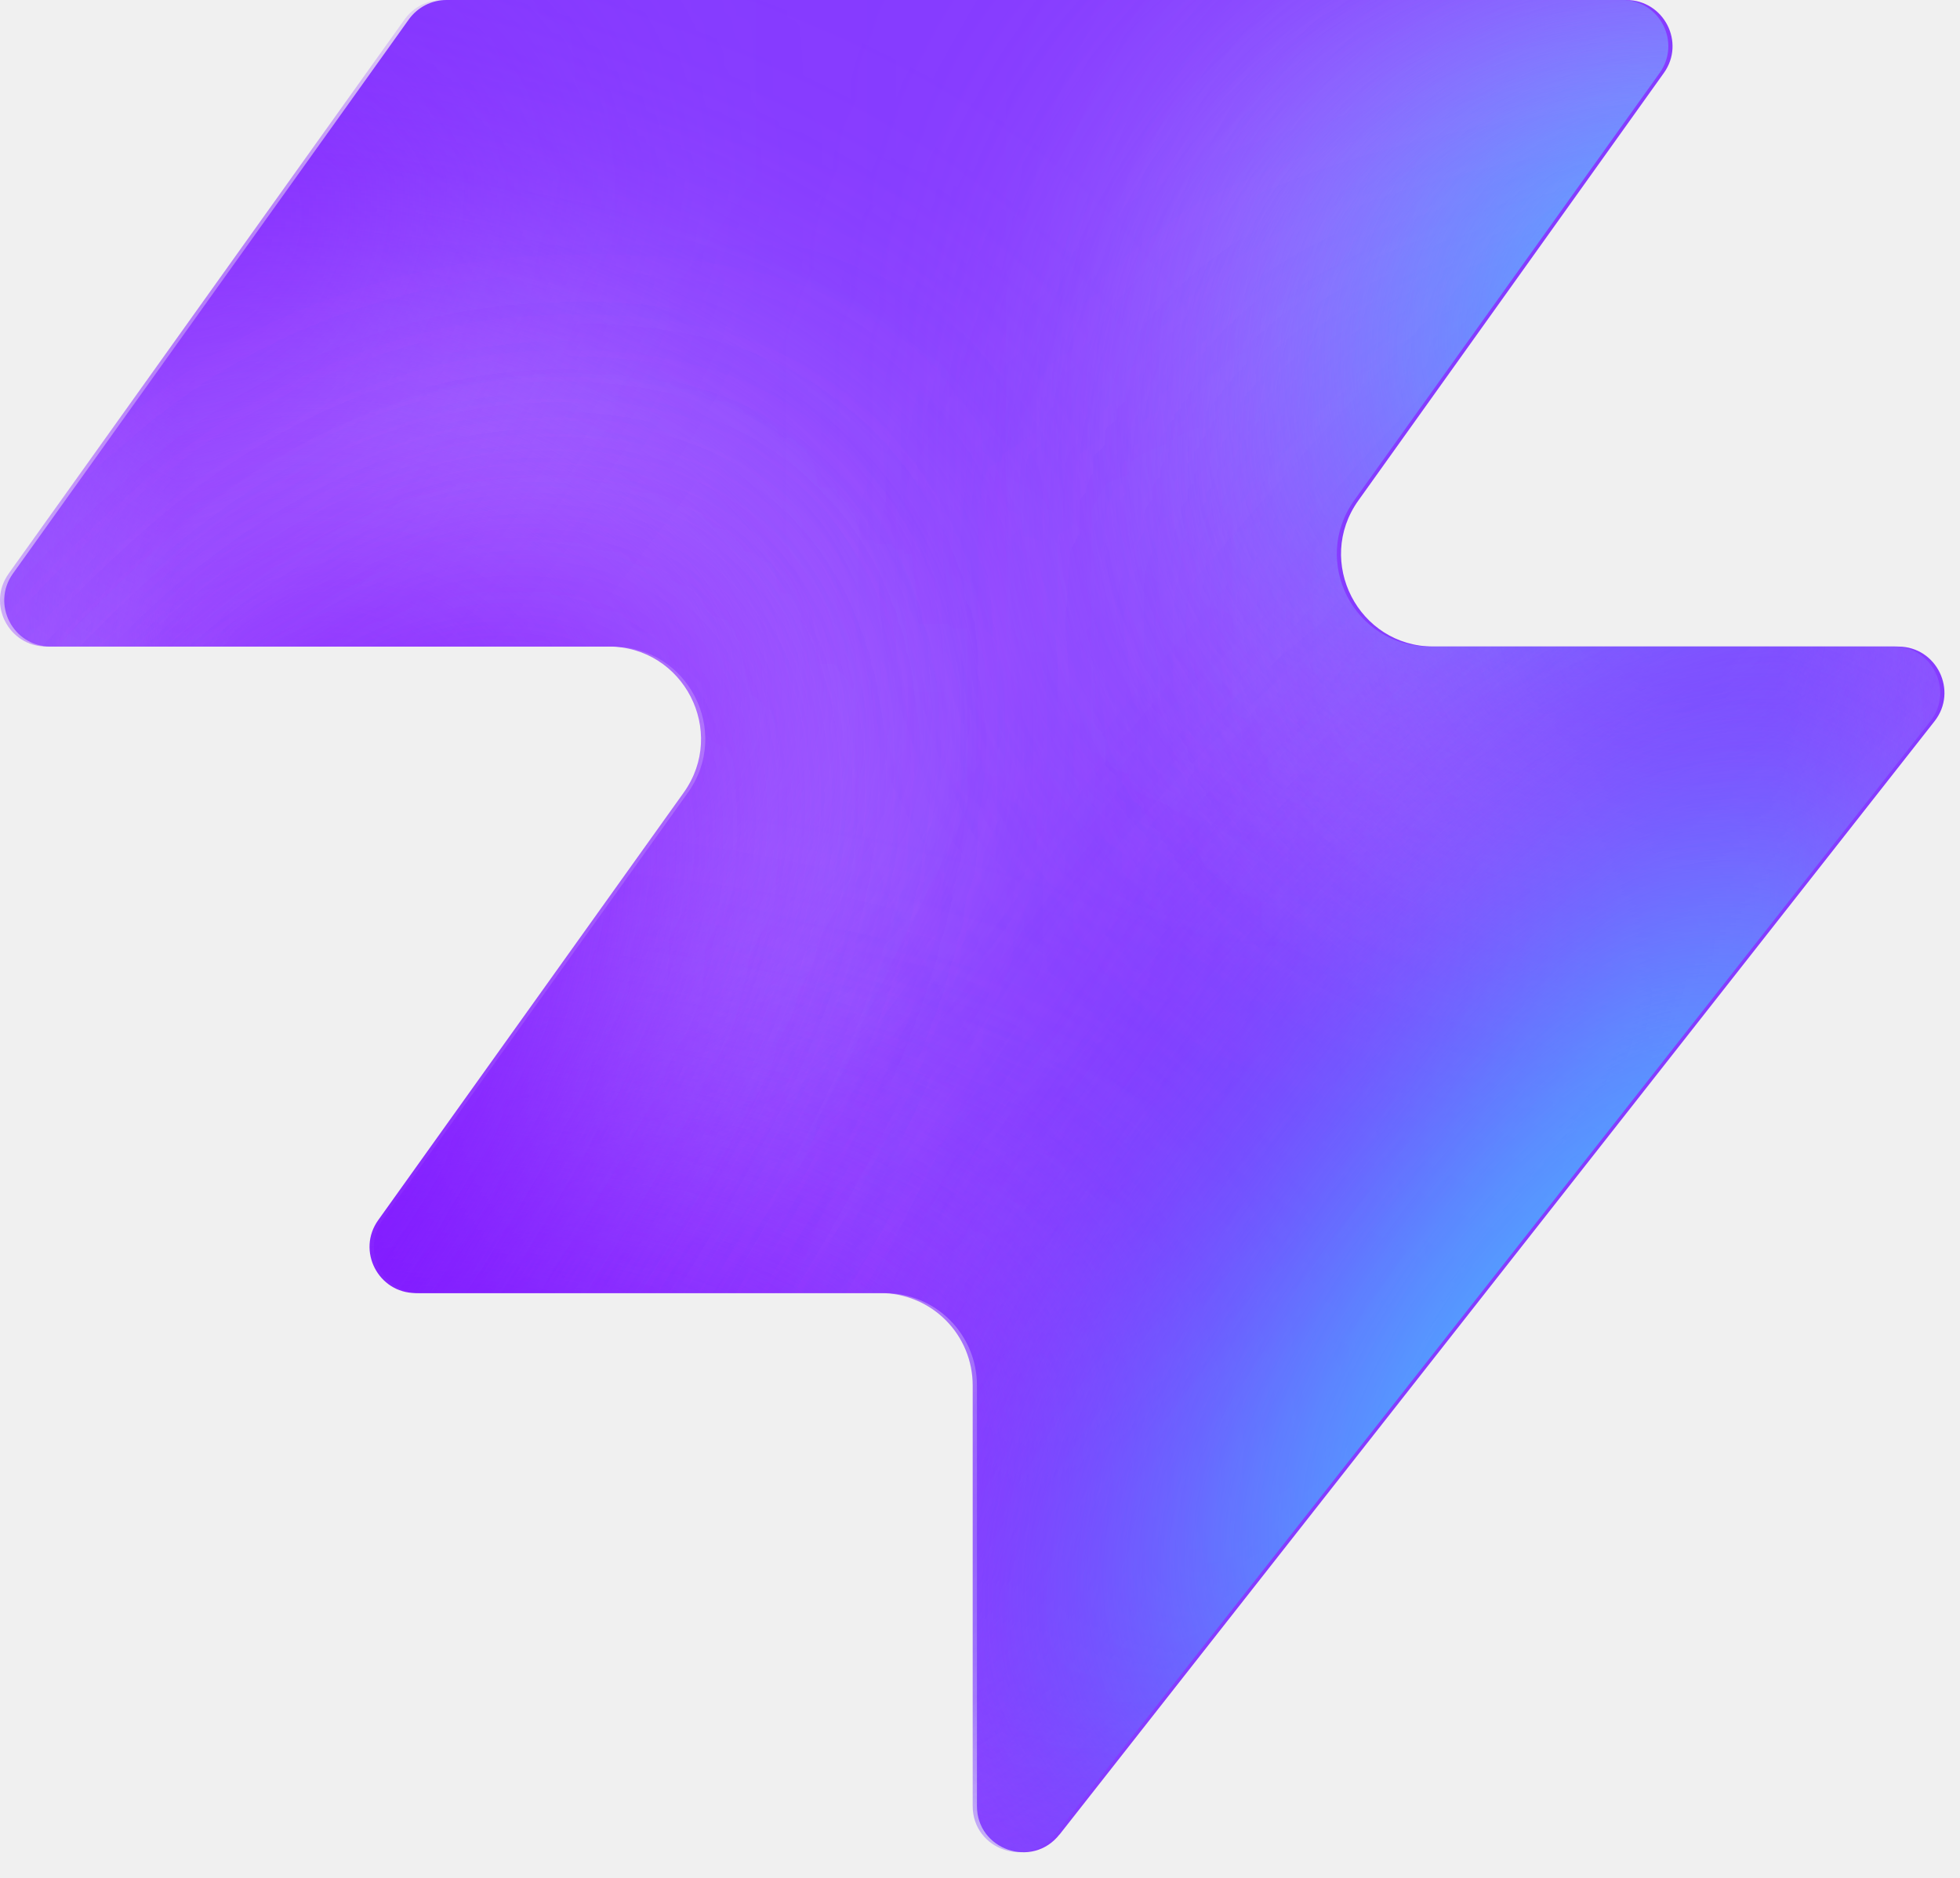
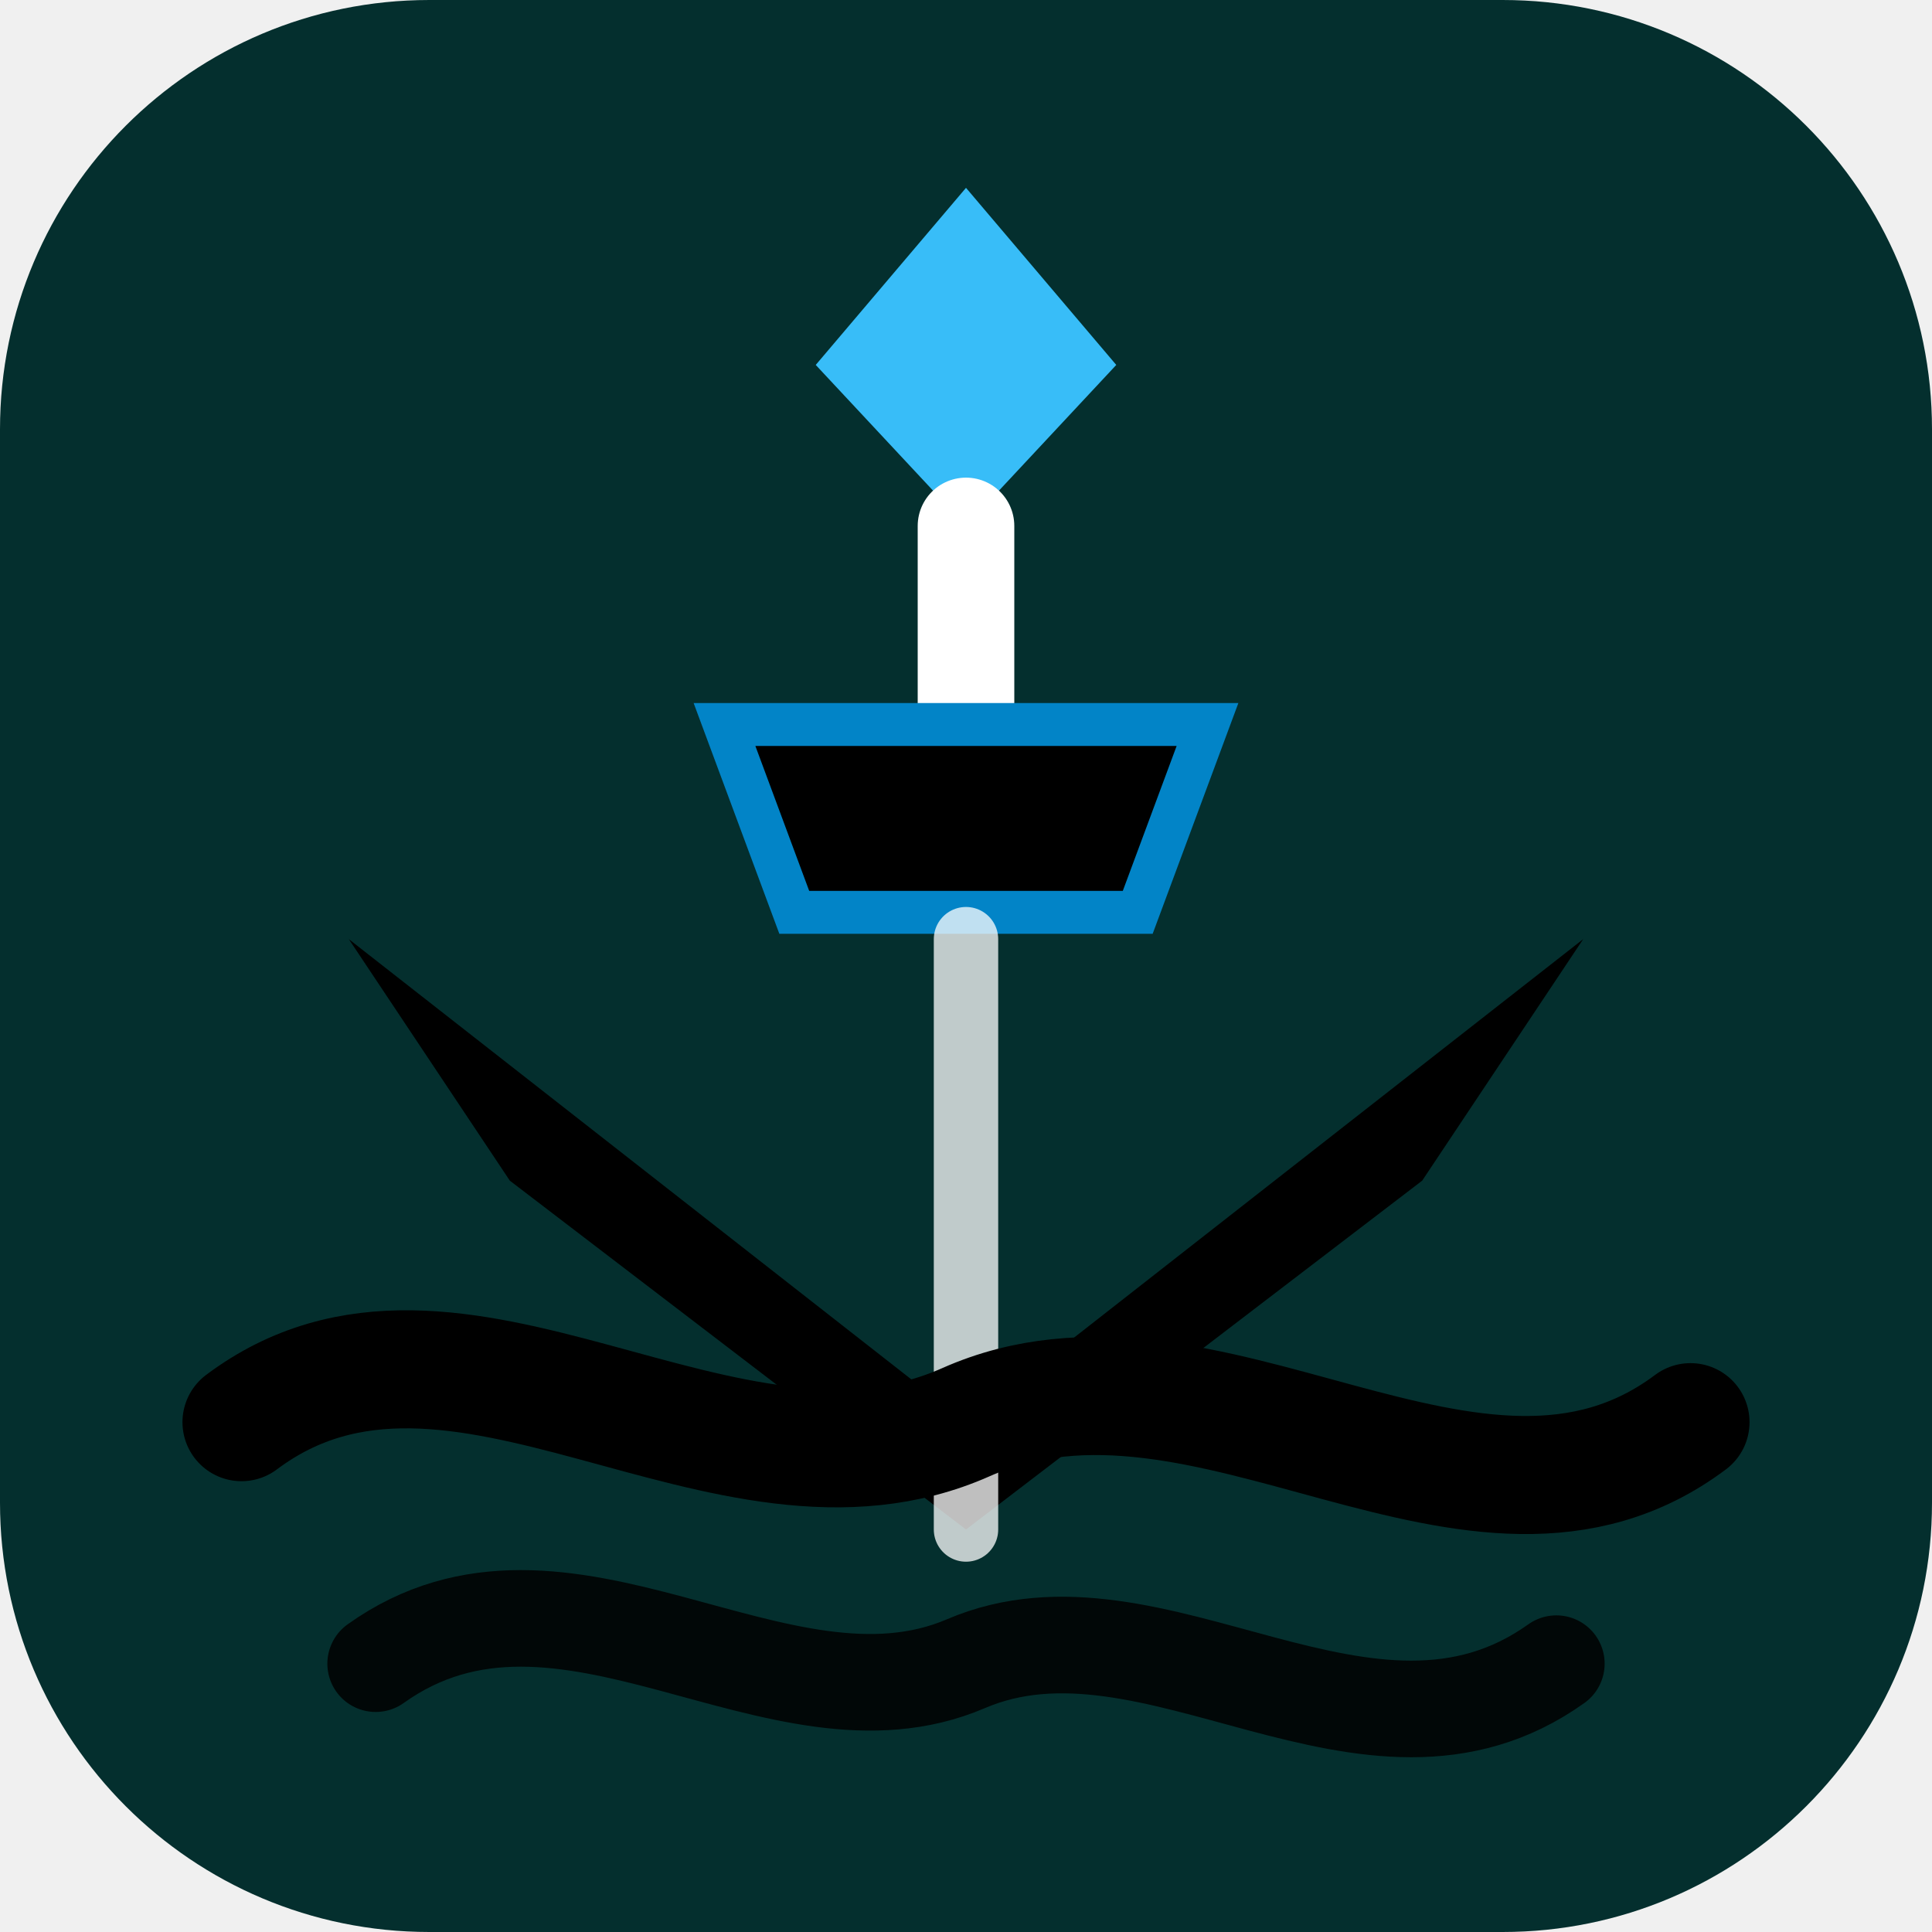
- <svg xmlns="http://www.w3.org/2000/svg" width="48" height="46" fill="none" viewBox="0 0 48 46">
-   <path fill="#863bff" d="M25.946 44.938c-.664.845-2.021.375-2.021-.698V33.937a2.26 2.26 0 0 0-2.262-2.262H10.287c-.92 0-1.456-1.04-.92-1.788l7.48-10.471c1.07-1.497 0-3.578-1.842-3.578H1.237c-.92 0-1.456-1.04-.92-1.788L10.013.474c.214-.297.556-.474.92-.474h28.894c.92 0 1.456 1.04.92 1.788l-7.48 10.471c-1.07 1.498 0 3.579 1.842 3.579h11.377c.943 0 1.473 1.088.89 1.83L25.947 44.94z" style="fill:#863bff;fill:color(display-p3 .525 .23 1);fill-opacity:1" />
-   <mask id="a" width="48" height="46" x="0" y="0" maskUnits="userSpaceOnUse" style="mask-type:alpha">
-     <path fill="#000" d="M25.842 44.938c-.664.844-2.021.375-2.021-.698V33.937a2.26 2.26 0 0 0-2.262-2.262H10.183c-.92 0-1.456-1.04-.92-1.788l7.48-10.471c1.07-1.498 0-3.579-1.842-3.579H1.133c-.92 0-1.456-1.04-.92-1.787L9.91.473c.214-.297.556-.474.92-.474h28.894c.92 0 1.456 1.04.92 1.788l-7.48 10.471c-1.07 1.498 0 3.578 1.842 3.578h11.377c.943 0 1.473 1.088.89 1.832L25.843 44.94z" style="fill:#000;fill-opacity:1" />
-   </mask>
-   <g mask="url(#a)">
-     <g filter="url(#b)">
-       <ellipse cx="5.508" cy="14.704" fill="#ede6ff" rx="5.508" ry="14.704" style="fill:#ede6ff;fill:color(display-p3 .927 .903 1);fill-opacity:1" transform="matrix(.00324 1 1 -.00324 -4.47 31.516)" />
-     </g>
-     <g filter="url(#c)">
-       <ellipse cx="10.399" cy="29.851" fill="#ede6ff" rx="10.399" ry="29.851" style="fill:#ede6ff;fill:color(display-p3 .927 .903 1);fill-opacity:1" transform="matrix(.00324 1 1 -.00324 -39.328 7.883)" />
-     </g>
-     <g filter="url(#d)">
-       <ellipse cx="5.508" cy="30.487" fill="#7e14ff" rx="5.508" ry="30.487" style="fill:#7e14ff;fill:color(display-p3 .492 .077 1);fill-opacity:1" transform="rotate(89.814 -25.913 -14.639)scale(1 -1)" />
-     </g>
-     <g filter="url(#e)">
-       <ellipse cx="5.508" cy="30.599" fill="#7e14ff" rx="5.508" ry="30.599" style="fill:#7e14ff;fill:color(display-p3 .492 .077 1);fill-opacity:1" transform="rotate(89.814 -32.644 -3.334)scale(1 -1)" />
-     </g>
-     <g filter="url(#f)">
-       <ellipse cx="5.508" cy="30.599" fill="#7e14ff" rx="5.508" ry="30.599" style="fill:#7e14ff;fill:color(display-p3 .492 .077 1);fill-opacity:1" transform="matrix(.00324 1 1 -.00324 -34.34 30.47)" />
-     </g>
-     <g filter="url(#g)">
-       <ellipse cx="14.072" cy="22.078" fill="#ede6ff" rx="14.072" ry="22.078" style="fill:#ede6ff;fill:color(display-p3 .927 .903 1);fill-opacity:1" transform="rotate(93.35 24.506 48.493)scale(-1 1)" />
-     </g>
-     <g filter="url(#h)">
-       <ellipse cx="3.47" cy="21.501" fill="#7e14ff" rx="3.47" ry="21.501" style="fill:#7e14ff;fill:color(display-p3 .492 .077 1);fill-opacity:1" transform="rotate(89.009 28.708 47.59)scale(-1 1)" />
-     </g>
-     <g filter="url(#i)">
-       <ellipse cx="3.47" cy="21.501" fill="#7e14ff" rx="3.47" ry="21.501" style="fill:#7e14ff;fill:color(display-p3 .492 .077 1);fill-opacity:1" transform="rotate(89.009 28.708 47.59)scale(-1 1)" />
-     </g>
-     <g filter="url(#j)">
-       <ellipse cx=".387" cy="8.972" fill="#7e14ff" rx="4.407" ry="29.108" style="fill:#7e14ff;fill:color(display-p3 .492 .077 1);fill-opacity:1" transform="rotate(39.51 .387 8.972)" />
-     </g>
-     <g filter="url(#k)">
-       <ellipse cx="47.523" cy="-6.092" fill="#7e14ff" rx="4.407" ry="29.108" style="fill:#7e14ff;fill:color(display-p3 .492 .077 1);fill-opacity:1" transform="rotate(37.892 47.523 -6.092)" />
-     </g>
-     <g filter="url(#l)">
-       <ellipse cx="41.412" cy="6.333" fill="#47bfff" rx="5.971" ry="9.665" style="fill:#47bfff;fill:color(display-p3 .28 .748 1);fill-opacity:1" transform="rotate(37.892 41.412 6.333)" />
-     </g>
-     <g filter="url(#m)">
-       <ellipse cx="-1.879" cy="38.332" fill="#7e14ff" rx="4.407" ry="29.108" style="fill:#7e14ff;fill:color(display-p3 .492 .077 1);fill-opacity:1" transform="rotate(37.892 -1.88 38.332)" />
-     </g>
-     <g filter="url(#n)">
-       <ellipse cx="-1.879" cy="38.332" fill="#7e14ff" rx="4.407" ry="29.108" style="fill:#7e14ff;fill:color(display-p3 .492 .077 1);fill-opacity:1" transform="rotate(37.892 -1.88 38.332)" />
-     </g>
-     <g filter="url(#o)">
-       <ellipse cx="35.651" cy="29.907" fill="#7e14ff" rx="4.407" ry="29.108" style="fill:#7e14ff;fill:color(display-p3 .492 .077 1);fill-opacity:1" transform="rotate(37.892 35.651 29.907)" />
-     </g>
-     <g filter="url(#p)">
-       <ellipse cx="38.418" cy="32.4" fill="#47bfff" rx="5.971" ry="15.297" style="fill:#47bfff;fill:color(display-p3 .28 .748 1);fill-opacity:1" transform="rotate(37.892 38.418 32.4)" />
-     </g>
-   </g>
+ <svg xmlns="http://www.w3.org/2000/svg" width="48" height="48" viewBox="0 0 36 36" fill="none">
  <defs>
-     <filter id="b" width="60.045" height="41.654" x="-19.77" y="16.149" color-interpolation-filters="sRGB" filterUnits="userSpaceOnUse">
-       <feFlood flood-opacity="0" result="BackgroundImageFix" />
-       <feBlend in="SourceGraphic" in2="BackgroundImageFix" result="shape" />
-       <feGaussianBlur result="effect1_foregroundBlur_2002_17158" stdDeviation="7.659" />
-     </filter>
-     <filter id="c" width="90.34" height="51.437" x="-54.613" y="-7.533" color-interpolation-filters="sRGB" filterUnits="userSpaceOnUse">
-       <feFlood flood-opacity="0" result="BackgroundImageFix" />
-       <feBlend in="SourceGraphic" in2="BackgroundImageFix" result="shape" />
-       <feGaussianBlur result="effect1_foregroundBlur_2002_17158" stdDeviation="7.659" />
-     </filter>
-     <filter id="d" width="79.355" height="29.4" x="-49.64" y="2.03" color-interpolation-filters="sRGB" filterUnits="userSpaceOnUse">
-       <feFlood flood-opacity="0" result="BackgroundImageFix" />
-       <feBlend in="SourceGraphic" in2="BackgroundImageFix" result="shape" />
-       <feGaussianBlur result="effect1_foregroundBlur_2002_17158" stdDeviation="4.596" />
-     </filter>
-     <filter id="e" width="79.579" height="29.4" x="-45.045" y="20.029" color-interpolation-filters="sRGB" filterUnits="userSpaceOnUse">
-       <feFlood flood-opacity="0" result="BackgroundImageFix" />
-       <feBlend in="SourceGraphic" in2="BackgroundImageFix" result="shape" />
-       <feGaussianBlur result="effect1_foregroundBlur_2002_17158" stdDeviation="4.596" />
-     </filter>
-     <filter id="f" width="79.579" height="29.4" x="-43.513" y="21.178" color-interpolation-filters="sRGB" filterUnits="userSpaceOnUse">
-       <feFlood flood-opacity="0" result="BackgroundImageFix" />
-       <feBlend in="SourceGraphic" in2="BackgroundImageFix" result="shape" />
-       <feGaussianBlur result="effect1_foregroundBlur_2002_17158" stdDeviation="4.596" />
-     </filter>
-     <filter id="g" width="74.749" height="58.852" x="15.756" y="-17.901" color-interpolation-filters="sRGB" filterUnits="userSpaceOnUse">
-       <feFlood flood-opacity="0" result="BackgroundImageFix" />
-       <feBlend in="SourceGraphic" in2="BackgroundImageFix" result="shape" />
-       <feGaussianBlur result="effect1_foregroundBlur_2002_17158" stdDeviation="7.659" />
-     </filter>
-     <filter id="h" width="61.377" height="25.362" x="23.548" y="2.284" color-interpolation-filters="sRGB" filterUnits="userSpaceOnUse">
-       <feFlood flood-opacity="0" result="BackgroundImageFix" />
-       <feBlend in="SourceGraphic" in2="BackgroundImageFix" result="shape" />
-       <feGaussianBlur result="effect1_foregroundBlur_2002_17158" stdDeviation="4.596" />
-     </filter>
-     <filter id="i" width="61.377" height="25.362" x="23.548" y="2.284" color-interpolation-filters="sRGB" filterUnits="userSpaceOnUse">
-       <feFlood flood-opacity="0" result="BackgroundImageFix" />
-       <feBlend in="SourceGraphic" in2="BackgroundImageFix" result="shape" />
-       <feGaussianBlur result="effect1_foregroundBlur_2002_17158" stdDeviation="4.596" />
-     </filter>
-     <filter id="j" width="56.045" height="63.649" x="-27.636" y="-22.853" color-interpolation-filters="sRGB" filterUnits="userSpaceOnUse">
-       <feFlood flood-opacity="0" result="BackgroundImageFix" />
-       <feBlend in="SourceGraphic" in2="BackgroundImageFix" result="shape" />
-       <feGaussianBlur result="effect1_foregroundBlur_2002_17158" stdDeviation="4.596" />
-     </filter>
-     <filter id="k" width="54.814" height="64.646" x="20.116" y="-38.415" color-interpolation-filters="sRGB" filterUnits="userSpaceOnUse">
-       <feFlood flood-opacity="0" result="BackgroundImageFix" />
-       <feBlend in="SourceGraphic" in2="BackgroundImageFix" result="shape" />
-       <feGaussianBlur result="effect1_foregroundBlur_2002_17158" stdDeviation="4.596" />
-     </filter>
-     <filter id="l" width="33.541" height="35.313" x="24.641" y="-11.323" color-interpolation-filters="sRGB" filterUnits="userSpaceOnUse">
-       <feFlood flood-opacity="0" result="BackgroundImageFix" />
-       <feBlend in="SourceGraphic" in2="BackgroundImageFix" result="shape" />
-       <feGaussianBlur result="effect1_foregroundBlur_2002_17158" stdDeviation="4.596" />
-     </filter>
-     <filter id="m" width="54.814" height="64.646" x="-29.286" y="6.009" color-interpolation-filters="sRGB" filterUnits="userSpaceOnUse">
-       <feFlood flood-opacity="0" result="BackgroundImageFix" />
-       <feBlend in="SourceGraphic" in2="BackgroundImageFix" result="shape" />
-       <feGaussianBlur result="effect1_foregroundBlur_2002_17158" stdDeviation="4.596" />
-     </filter>
-     <filter id="n" width="54.814" height="64.646" x="-29.286" y="6.009" color-interpolation-filters="sRGB" filterUnits="userSpaceOnUse">
-       <feFlood flood-opacity="0" result="BackgroundImageFix" />
-       <feBlend in="SourceGraphic" in2="BackgroundImageFix" result="shape" />
-       <feGaussianBlur result="effect1_foregroundBlur_2002_17158" stdDeviation="4.596" />
-     </filter>
-     <filter id="o" width="54.814" height="64.646" x="8.244" y="-2.416" color-interpolation-filters="sRGB" filterUnits="userSpaceOnUse">
-       <feFlood flood-opacity="0" result="BackgroundImageFix" />
-       <feBlend in="SourceGraphic" in2="BackgroundImageFix" result="shape" />
-       <feGaussianBlur result="effect1_foregroundBlur_2002_17158" stdDeviation="4.596" />
-     </filter>
-     <filter id="p" width="39.409" height="43.623" x="18.713" y="10.588" color-interpolation-filters="sRGB" filterUnits="userSpaceOnUse">
-       <feFlood flood-opacity="0" result="BackgroundImageFix" />
-       <feBlend in="SourceGraphic" in2="BackgroundImageFix" result="shape" />
-       <feGaussianBlur result="effect1_foregroundBlur_2002_17158" stdDeviation="4.596" />
-     </filter>
+     <linearGradient id="sagarHullGrad" x1="6" y1="8" x2="30" y2="28" gradientUnits="userSpaceOnUse">
+       <stop offset="0%" stopColor="#38bdf8" />
+       <stop offset="50%" stopColor="#0284c7" />
+       <stop offset="100%" stopColor="#0f766e" />
+     </linearGradient>
+     <linearGradient id="sagarDeckGrad" x1="12" y1="4" x2="24" y2="16" gradientUnits="userSpaceOnUse">
+       <stop offset="0%" stopColor="#ffffff" />
+       <stop offset="100%" stopColor="#e0f2fe" />
+     </linearGradient>
+     <linearGradient id="sagarWaveGrad1" x1="4" y1="26" x2="32" y2="26" gradientUnits="userSpaceOnUse">
+       <stop offset="0%" stopColor="#38bdf8" />
+       <stop offset="50%" stopColor="#06b6d4" />
+       <stop offset="100%" stopColor="#2dd4bf" />
+     </linearGradient>
+     <linearGradient id="sagarWaveGrad2" x1="7" y1="31" x2="29" y2="31" gradientUnits="userSpaceOnUse">
+       <stop offset="0%" stopColor="#0284c7" />
+       <stop offset="100%" stopColor="#0d9488" />
+     </linearGradient>
  </defs>
+   <rect width="36" height="36" rx="8" fill="#042f2e" />
+   <polygon points="18,3.5 20.8,6.8 18,9.8 15.2,6.8" fill="#38bdf8" />
+   <line x1="18" y1="9.8" x2="18" y2="14" stroke="#ffffff" stroke-width="1.8" stroke-linecap="round" />
+   <path d="M13.5 13.5H22.5L21.2 17H14.8L13.5 13.5Z" fill="url(#sagarDeckGrad)" stroke="#0284c7" stroke-width="0.8" />
+   <path d="M6.5 17.5L18 26.5L29.5 17.5L26.5 22L18 28.5L9.5 22L6.5 17.5Z" fill="url(#sagarHullGrad)" />
+   <path d="M18 17.5V28.5" stroke="#ffffff" stroke-width="1.2" stroke-opacity="0.75" stroke-linecap="round" />
+   <path d="M4.5 26.5C8.5 23.5 13.5 28.5 18 26.5C22.5 24.5 27.5 29.5 31.5 26.5" stroke="url(#sagarWaveGrad1)" stroke-width="2.2" stroke-linecap="round" stroke-linejoin="round" />
+   <path d="M7 31C10.5 28.5 14.5 32.5 18 31C21.5 29.5 25.5 33.5 29 31" stroke="url(#sagarWaveGrad2)" stroke-width="1.8" stroke-linecap="round" stroke-linejoin="round" opacity="0.85" />
</svg>
